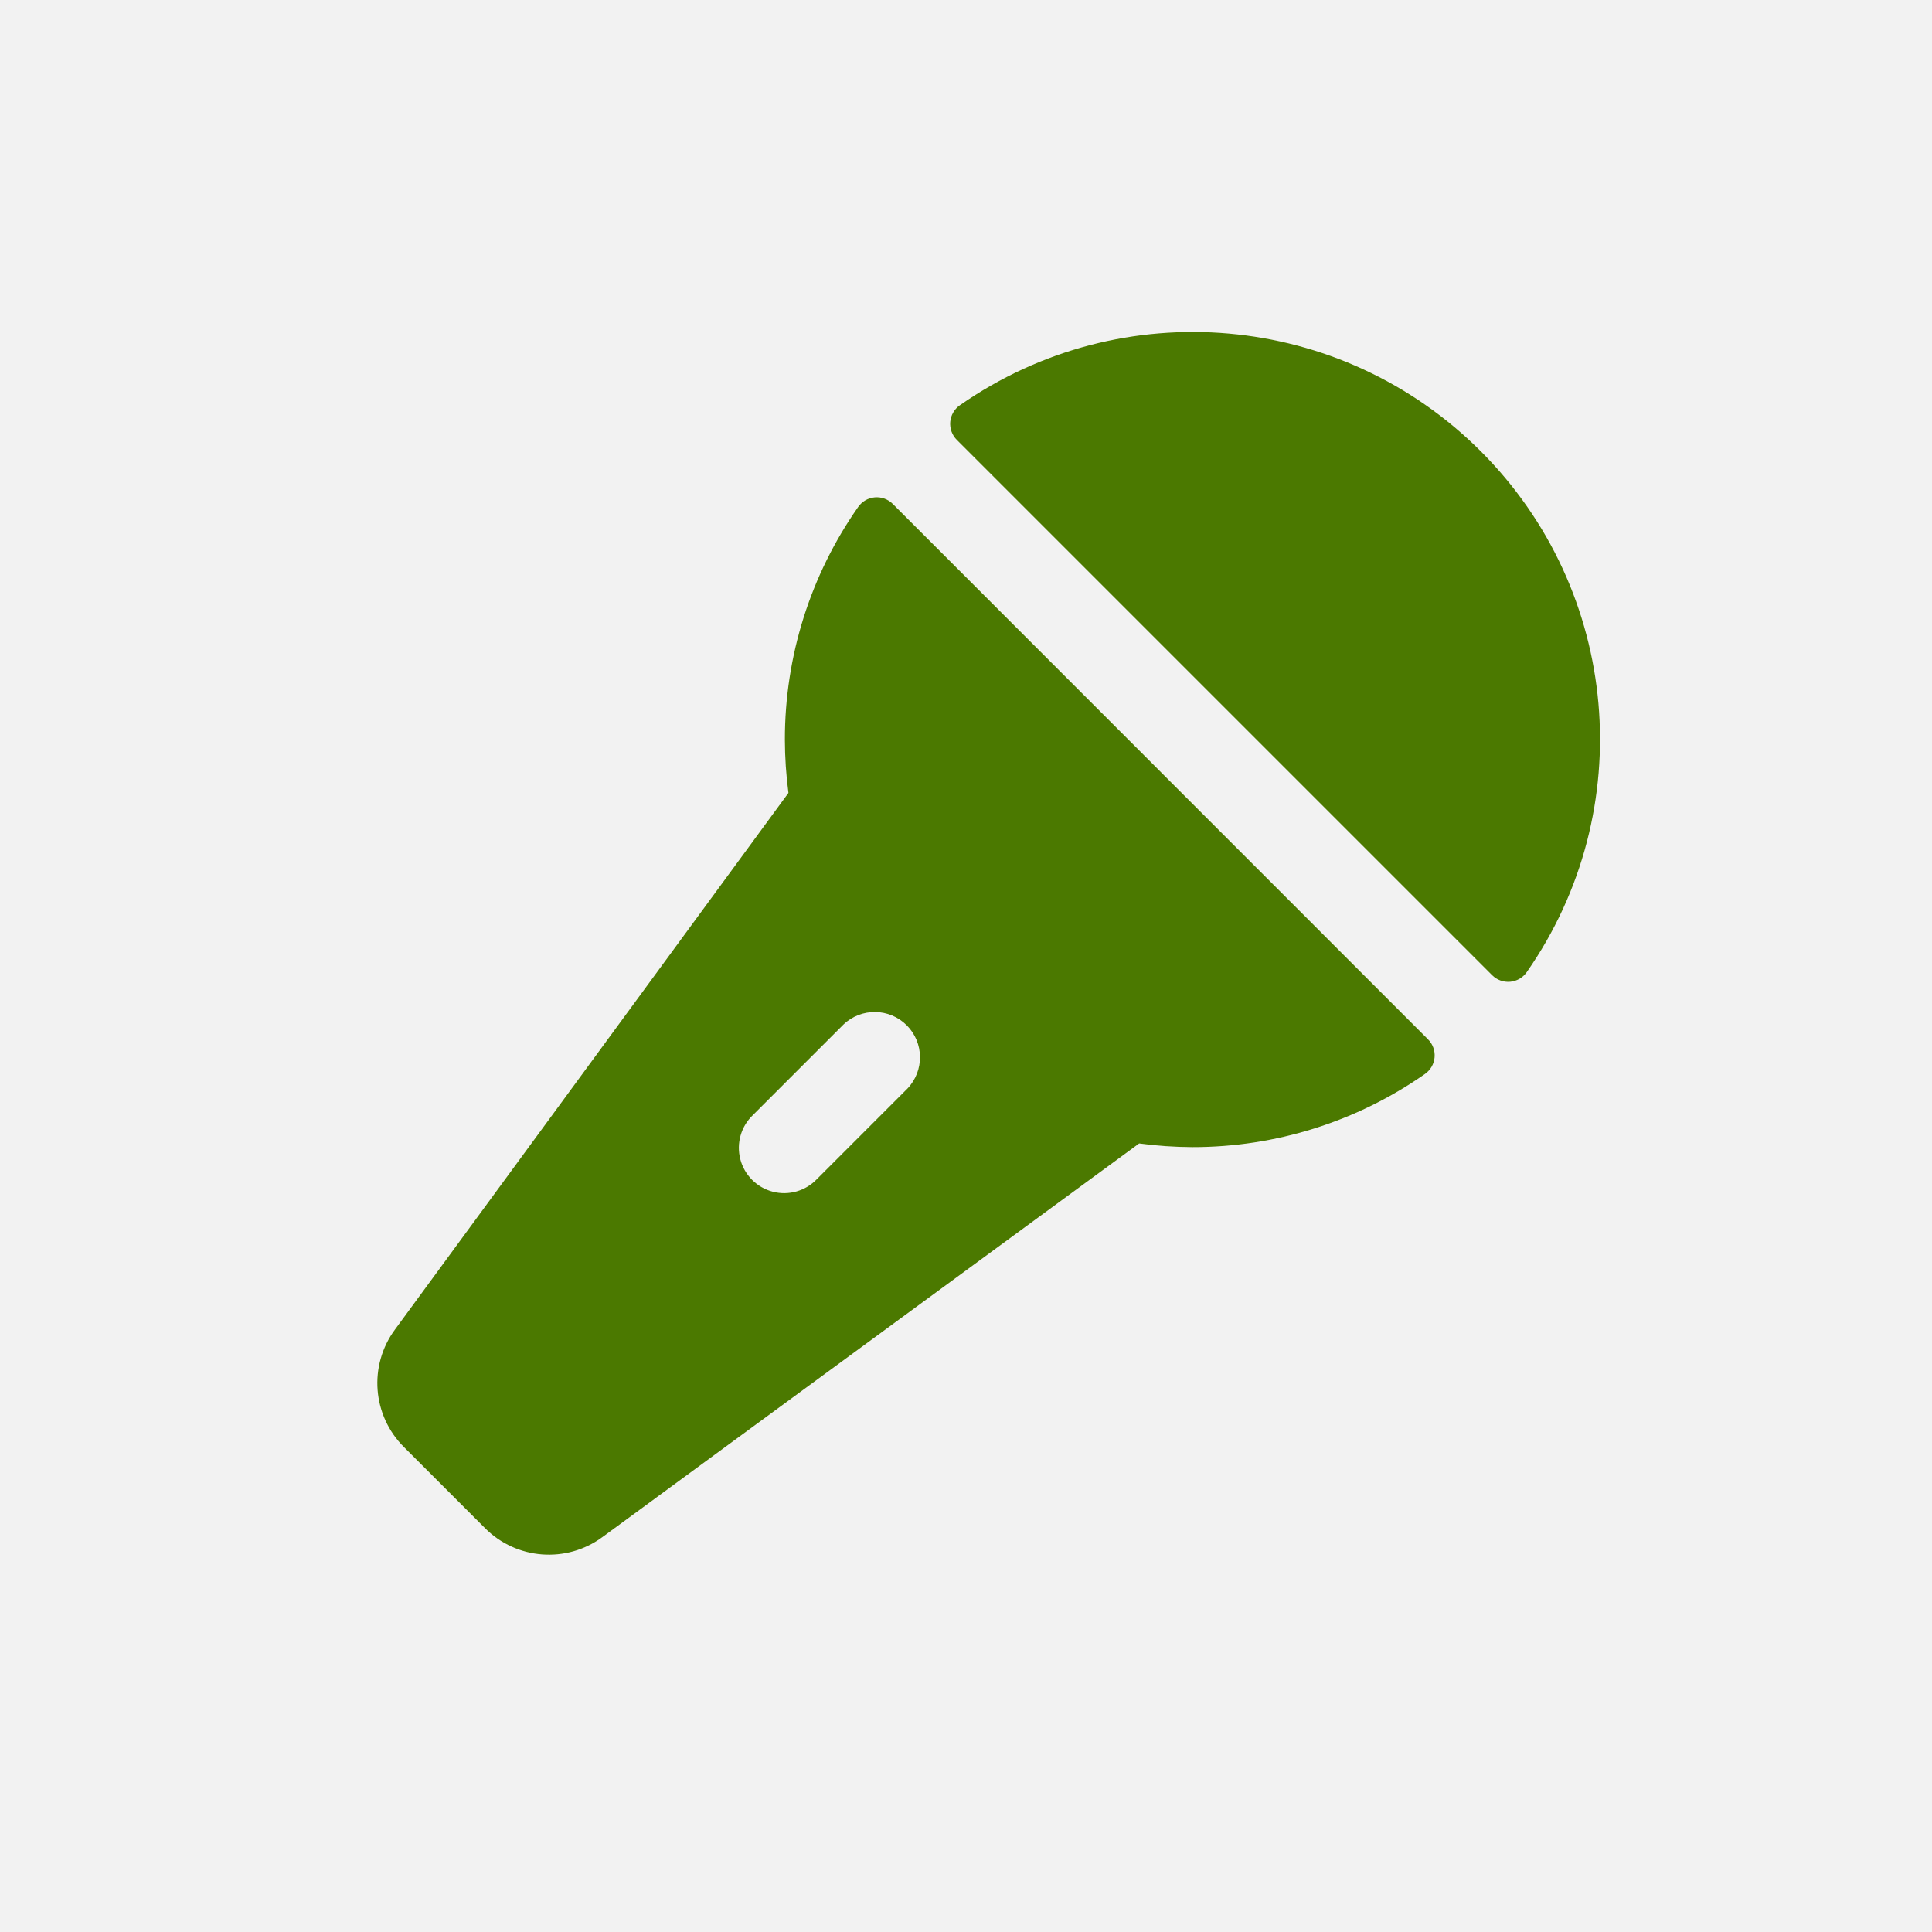
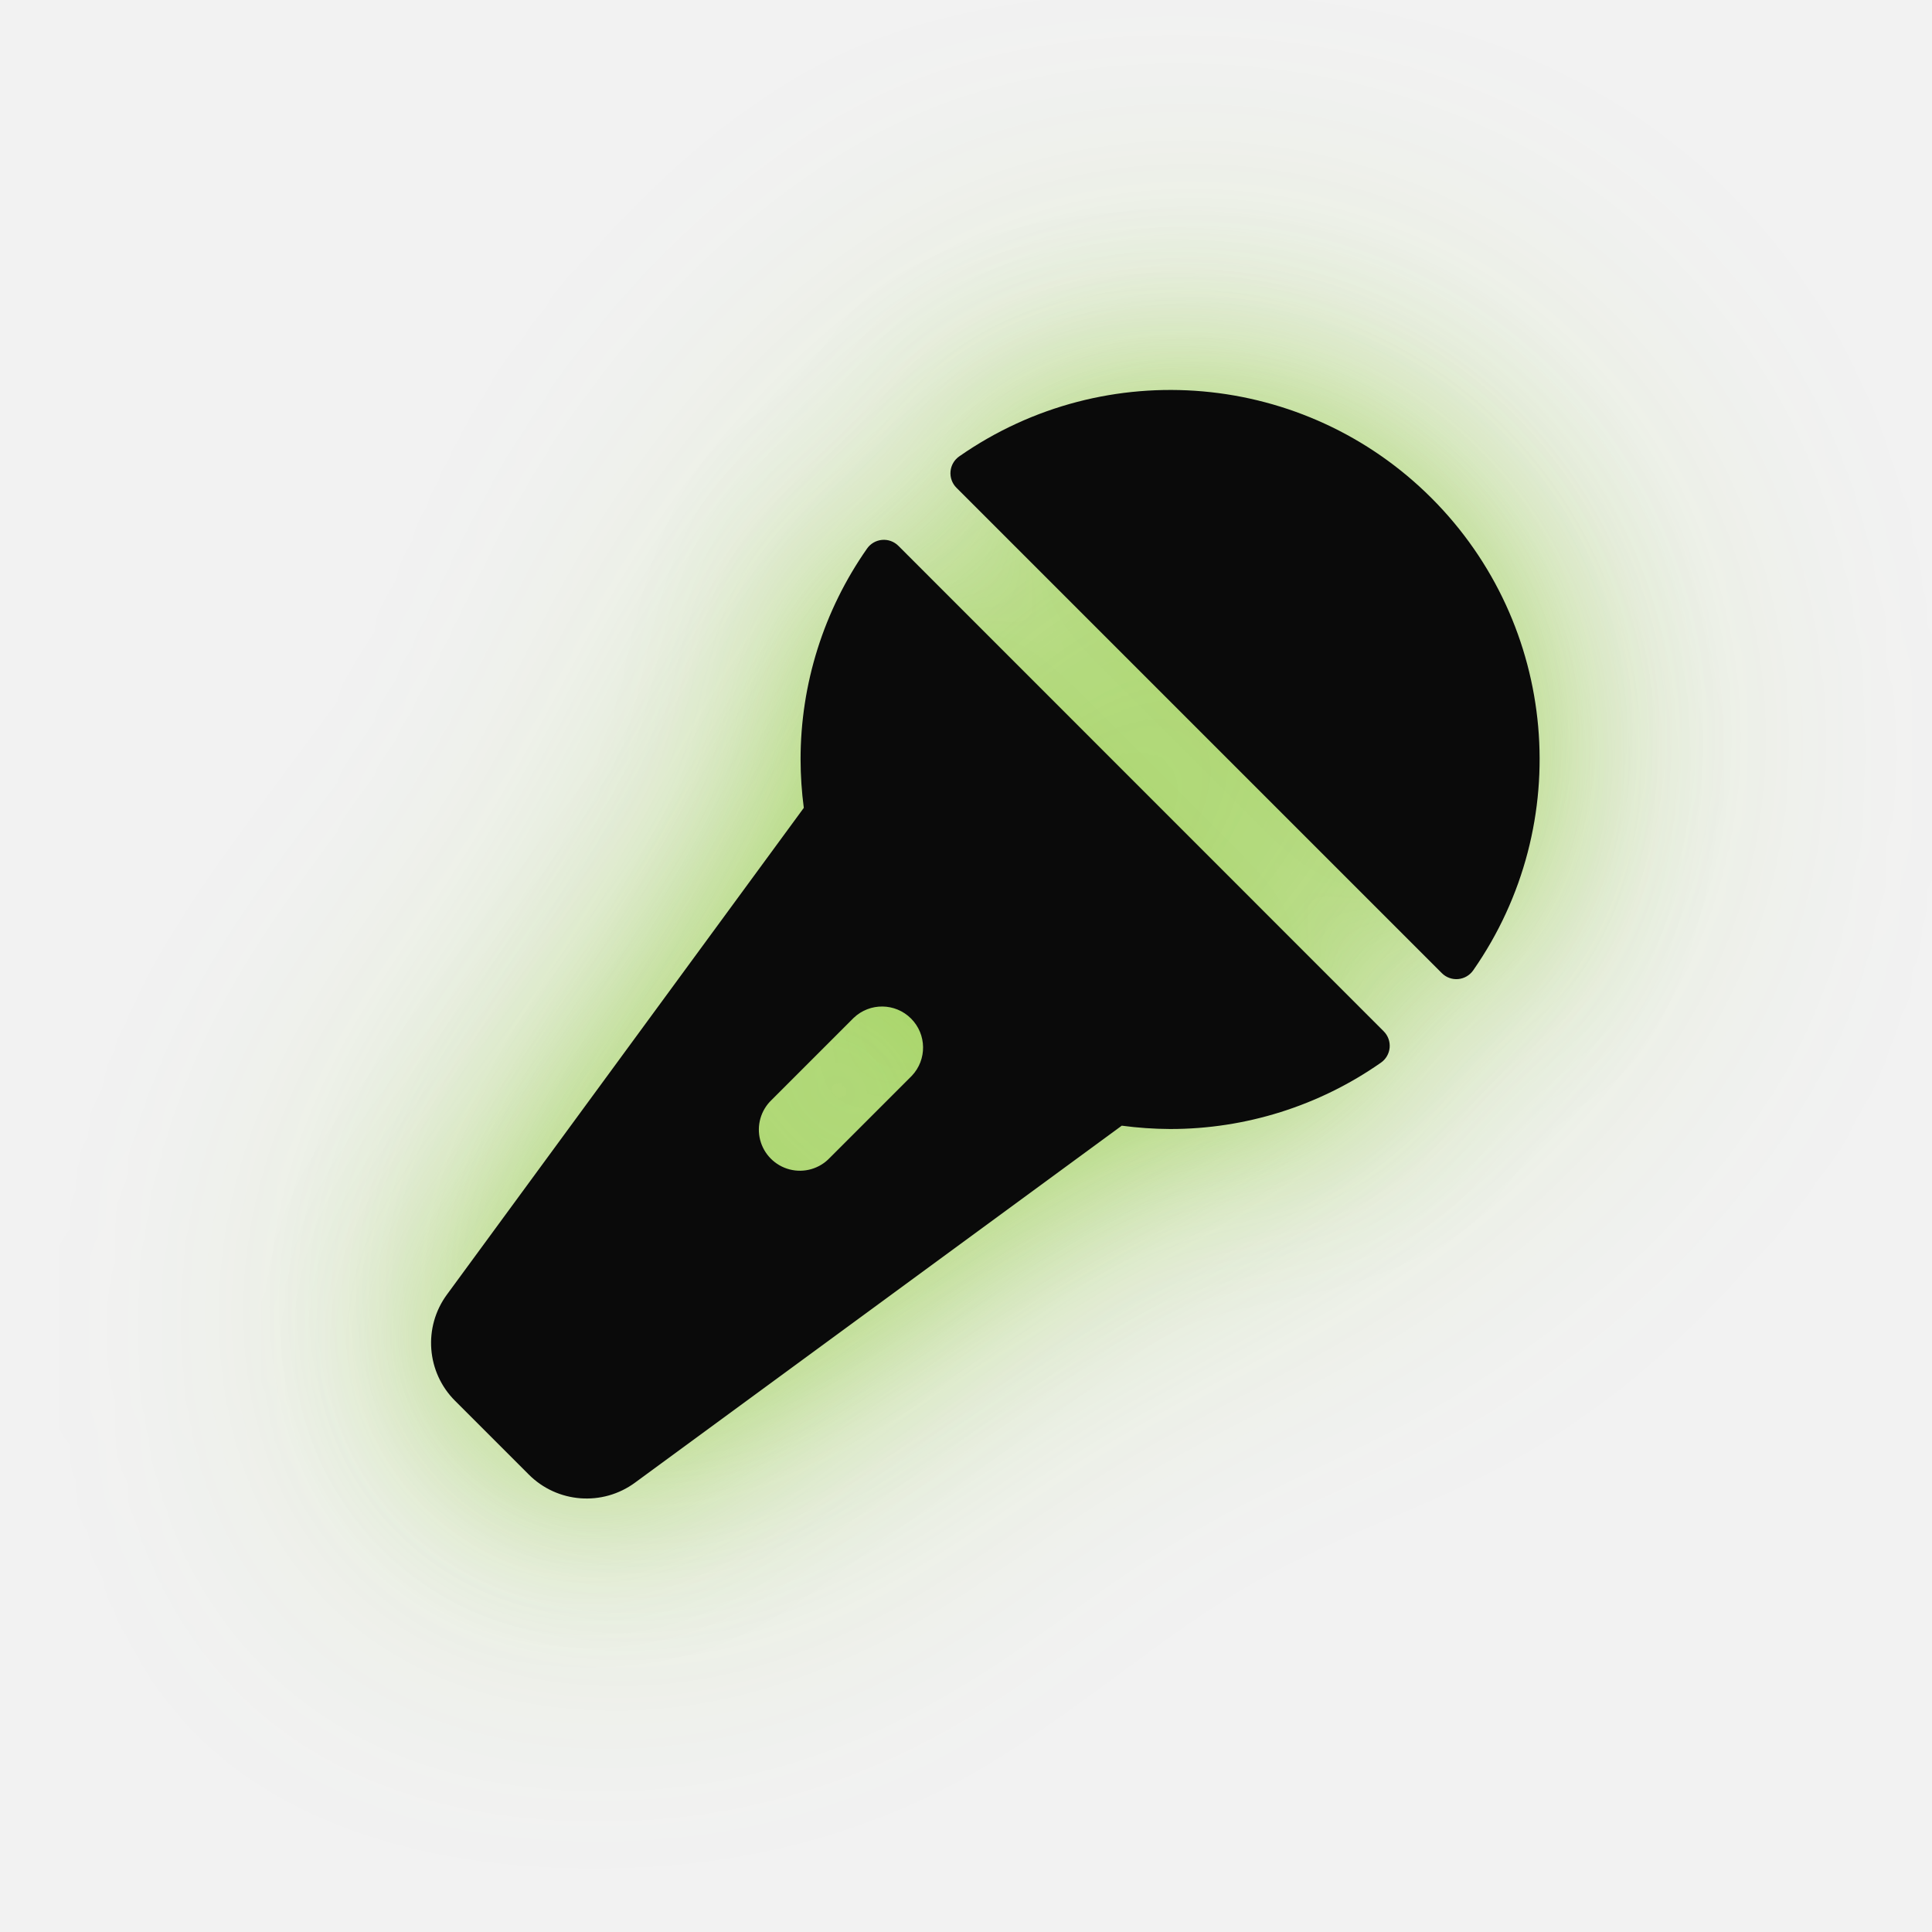
<svg xmlns="http://www.w3.org/2000/svg" viewBox="0 0 32 32" width="32" height="32">
+   <defs>
+     <filter id="wide" x="-60%" y="-60%" width="220%" height="220%">
+       <feGaussianBlur stdDeviation="3.2" />
+     </filter>
+     <filter id="near" x="-45%" y="-45%" width="190%" height="190%">
+       <feGaussianBlur stdDeviation="1.4" />
+     </filter>
+   </defs>
  <rect width="32" height="32" fill="#f2f2f2" />
-   <g transform="translate(4 4) scale(0.09375)" fill="#4b7900">
+   <g filter="url(#wide)" fill="#6fbf00" opacity="0.45">
+     <g transform="translate(5.1 5.1) scale(0.085)">
+       <path d="M115.06,46.36a4,4,0,0,0-6.11.54A71.54,71.54,0,0,0,96,88a73.29,73.29,0,0,0,.63,9.42L27.12,192.22A15.93,15.93,0,0,0,28.71,213L43,227.29a15.93,15.93,0,0,0,20.78,1.59l94.81-69.53A73.29,73.29,0,0,0,168,160a71.54,71.54,0,0,0,41.09-12.93,4,4,0,0,0,.54-6.11Zm2.61,103.28-16,16a8,8,0,1,1-11.31-11.31l16-16a8,8,0,0,1,11.31,11.31Zm109.4-20.56a4,4,0,0,1-6.12.54L126.38,35.05a4,4,0,0,1,.54-6.12A71.93,71.93,0,0,1,227.07,129.08Z" />
+     </g>
+   </g>
+   <g filter="url(#near)" fill="#6fbf00" opacity="0.42">
+     <g transform="translate(5.1 5.1) scale(0.085)">
+       <path d="M115.06,46.36a4,4,0,0,0-6.11.54A71.54,71.54,0,0,0,96,88a73.29,73.29,0,0,0,.63,9.42L27.12,192.22A15.93,15.93,0,0,0,28.71,213L43,227.29a15.93,15.93,0,0,0,20.78,1.59l94.81-69.53A73.29,73.29,0,0,0,168,160a71.54,71.54,0,0,0,41.09-12.93,4,4,0,0,0,.54-6.11Zm2.61,103.28-16,16a8,8,0,1,1-11.31-11.31l16-16a8,8,0,0,1,11.31,11.31Zm109.4-20.56a4,4,0,0,1-6.12.54L126.38,35.05a4,4,0,0,1,.54-6.12A71.93,71.93,0,0,1,227.07,129.08Z" />
+     </g>
+   </g>
+   <g transform="translate(5.1 5.1) scale(0.085)" fill="#0a0a0a">
    <path d="M115.06,46.36a4,4,0,0,0-6.11.54A71.54,71.54,0,0,0,96,88a73.29,73.29,0,0,0,.63,9.42L27.12,192.22A15.93,15.93,0,0,0,28.71,213L43,227.29a15.93,15.93,0,0,0,20.78,1.59l94.81-69.53A73.29,73.29,0,0,0,168,160a71.54,71.54,0,0,0,41.09-12.93,4,4,0,0,0,.54-6.11Zm2.61,103.28-16,16a8,8,0,1,1-11.31-11.31l16-16a8,8,0,0,1,11.31,11.31Zm109.4-20.56a4,4,0,0,1-6.12.54L126.38,35.05a4,4,0,0,1,.54-6.12A71.93,71.93,0,0,1,227.07,129.08Z" />
  </g>
</svg>
